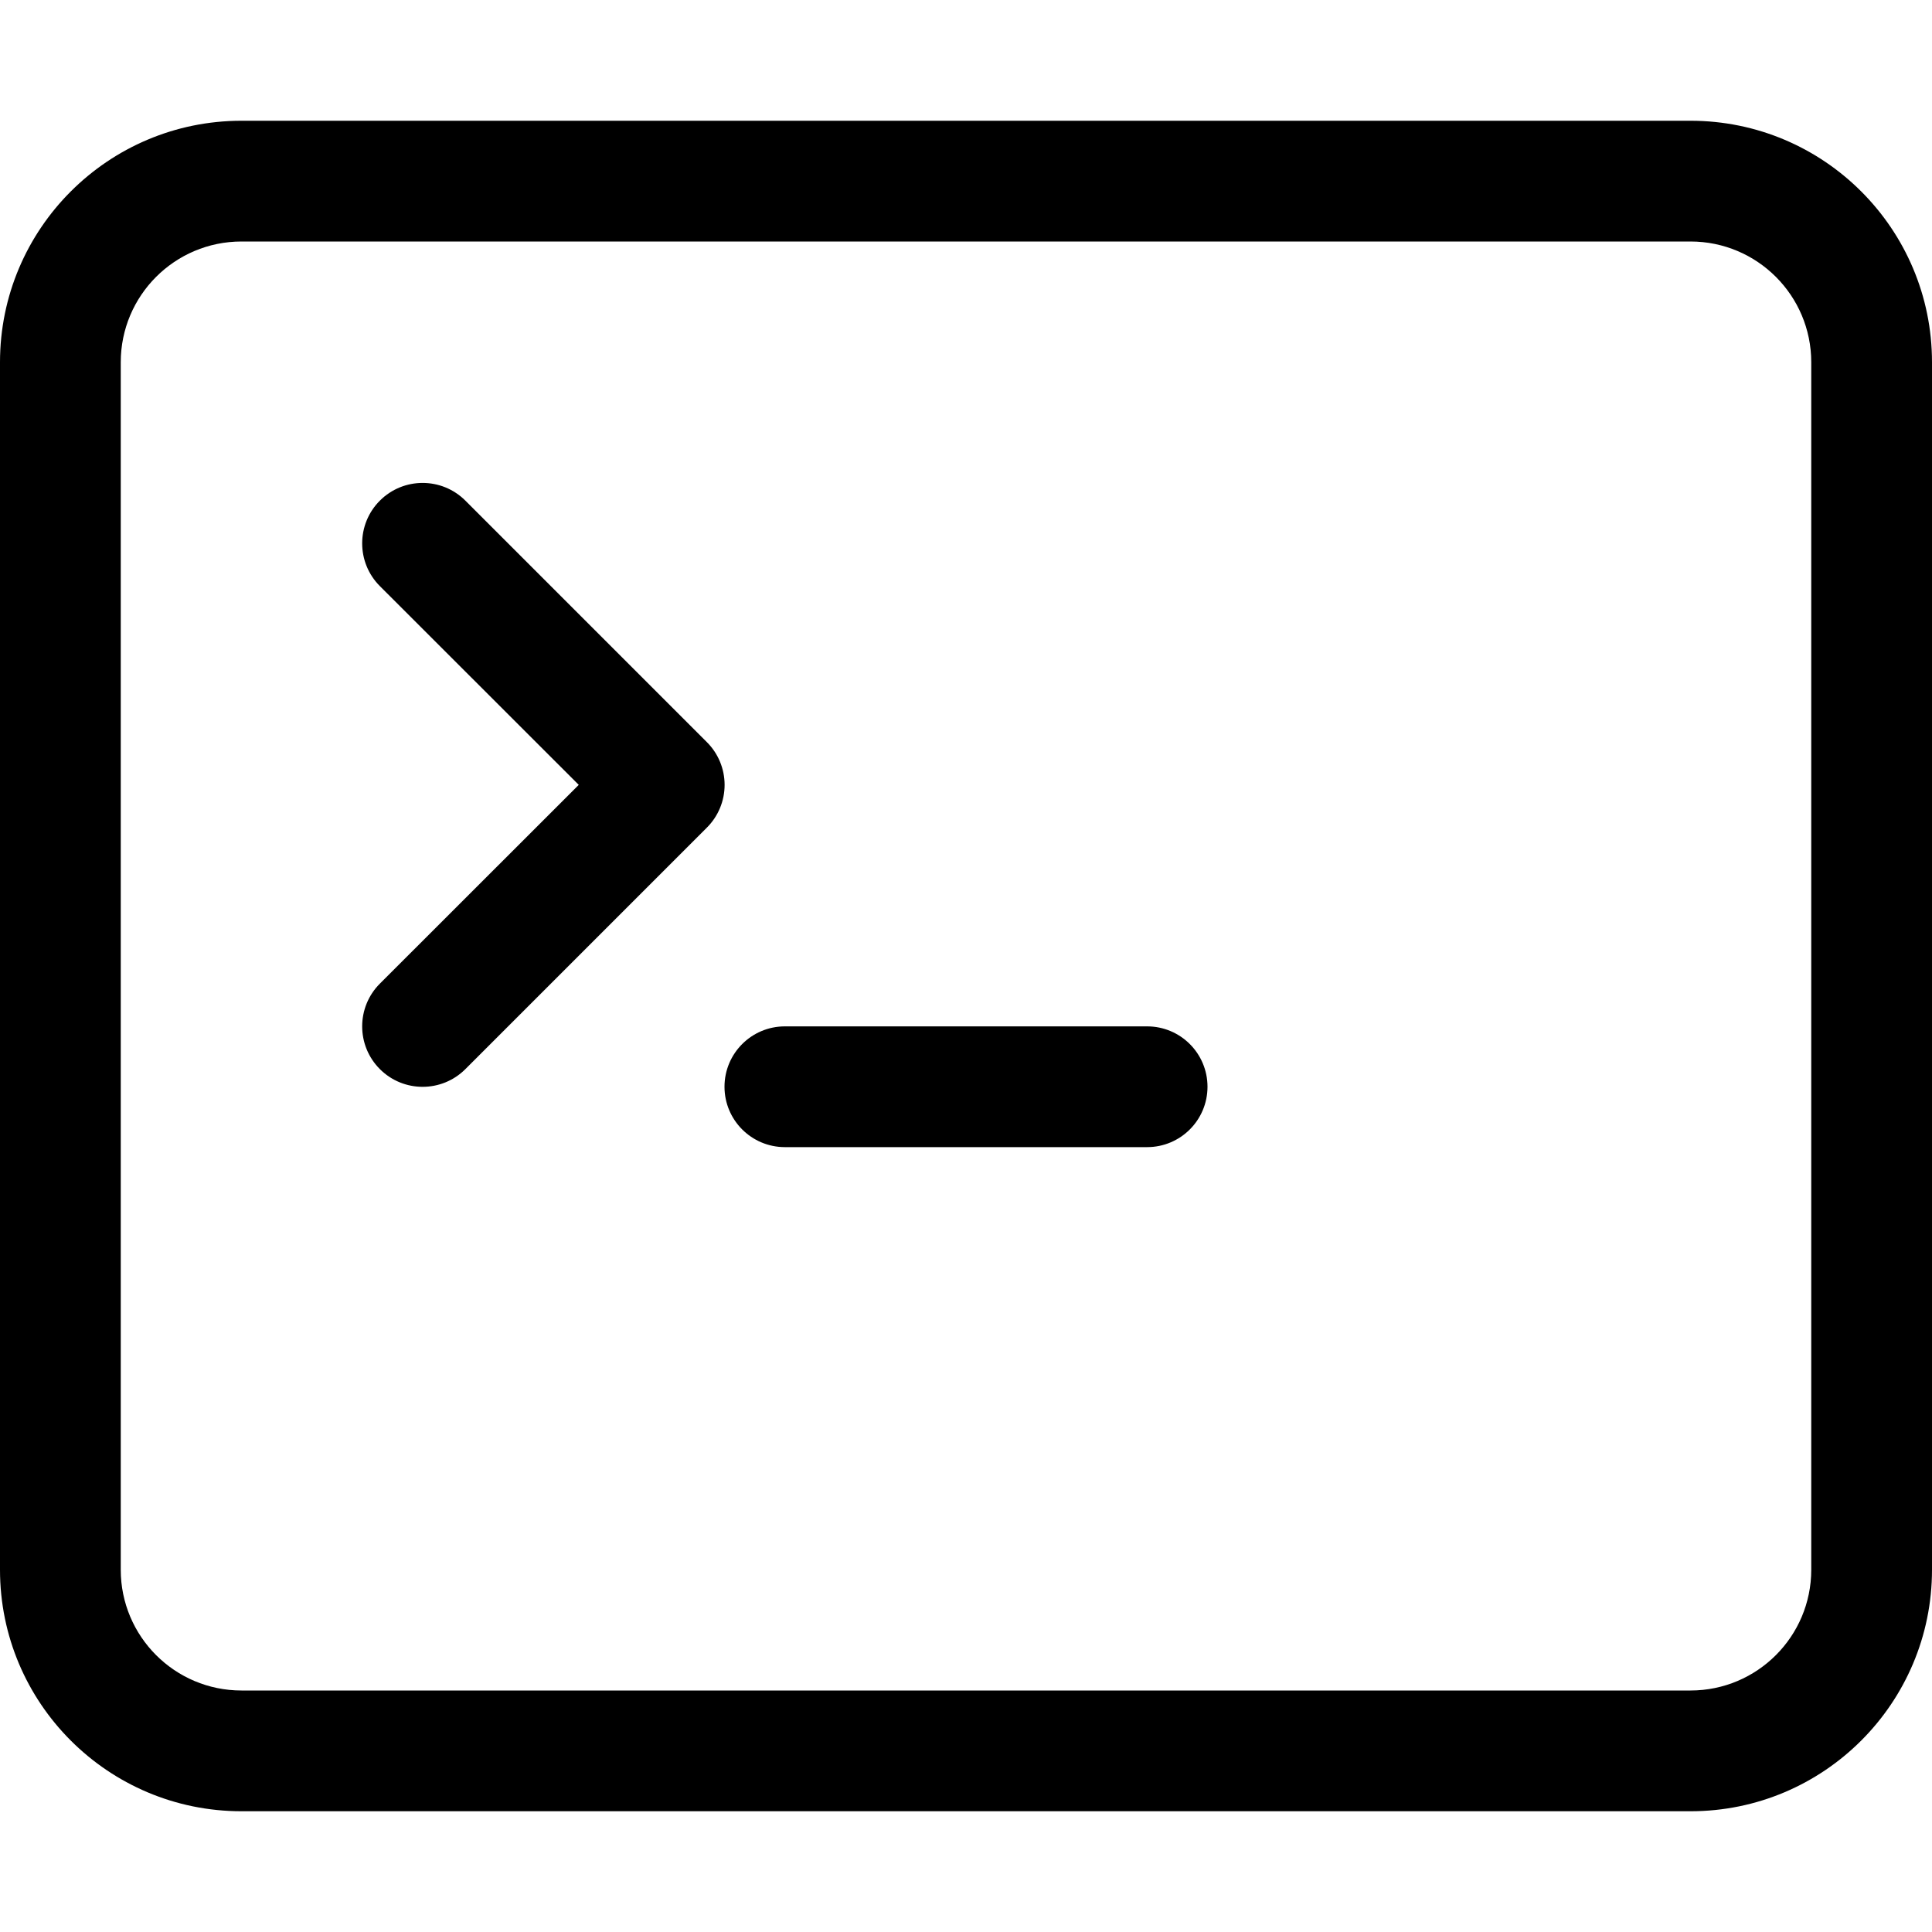
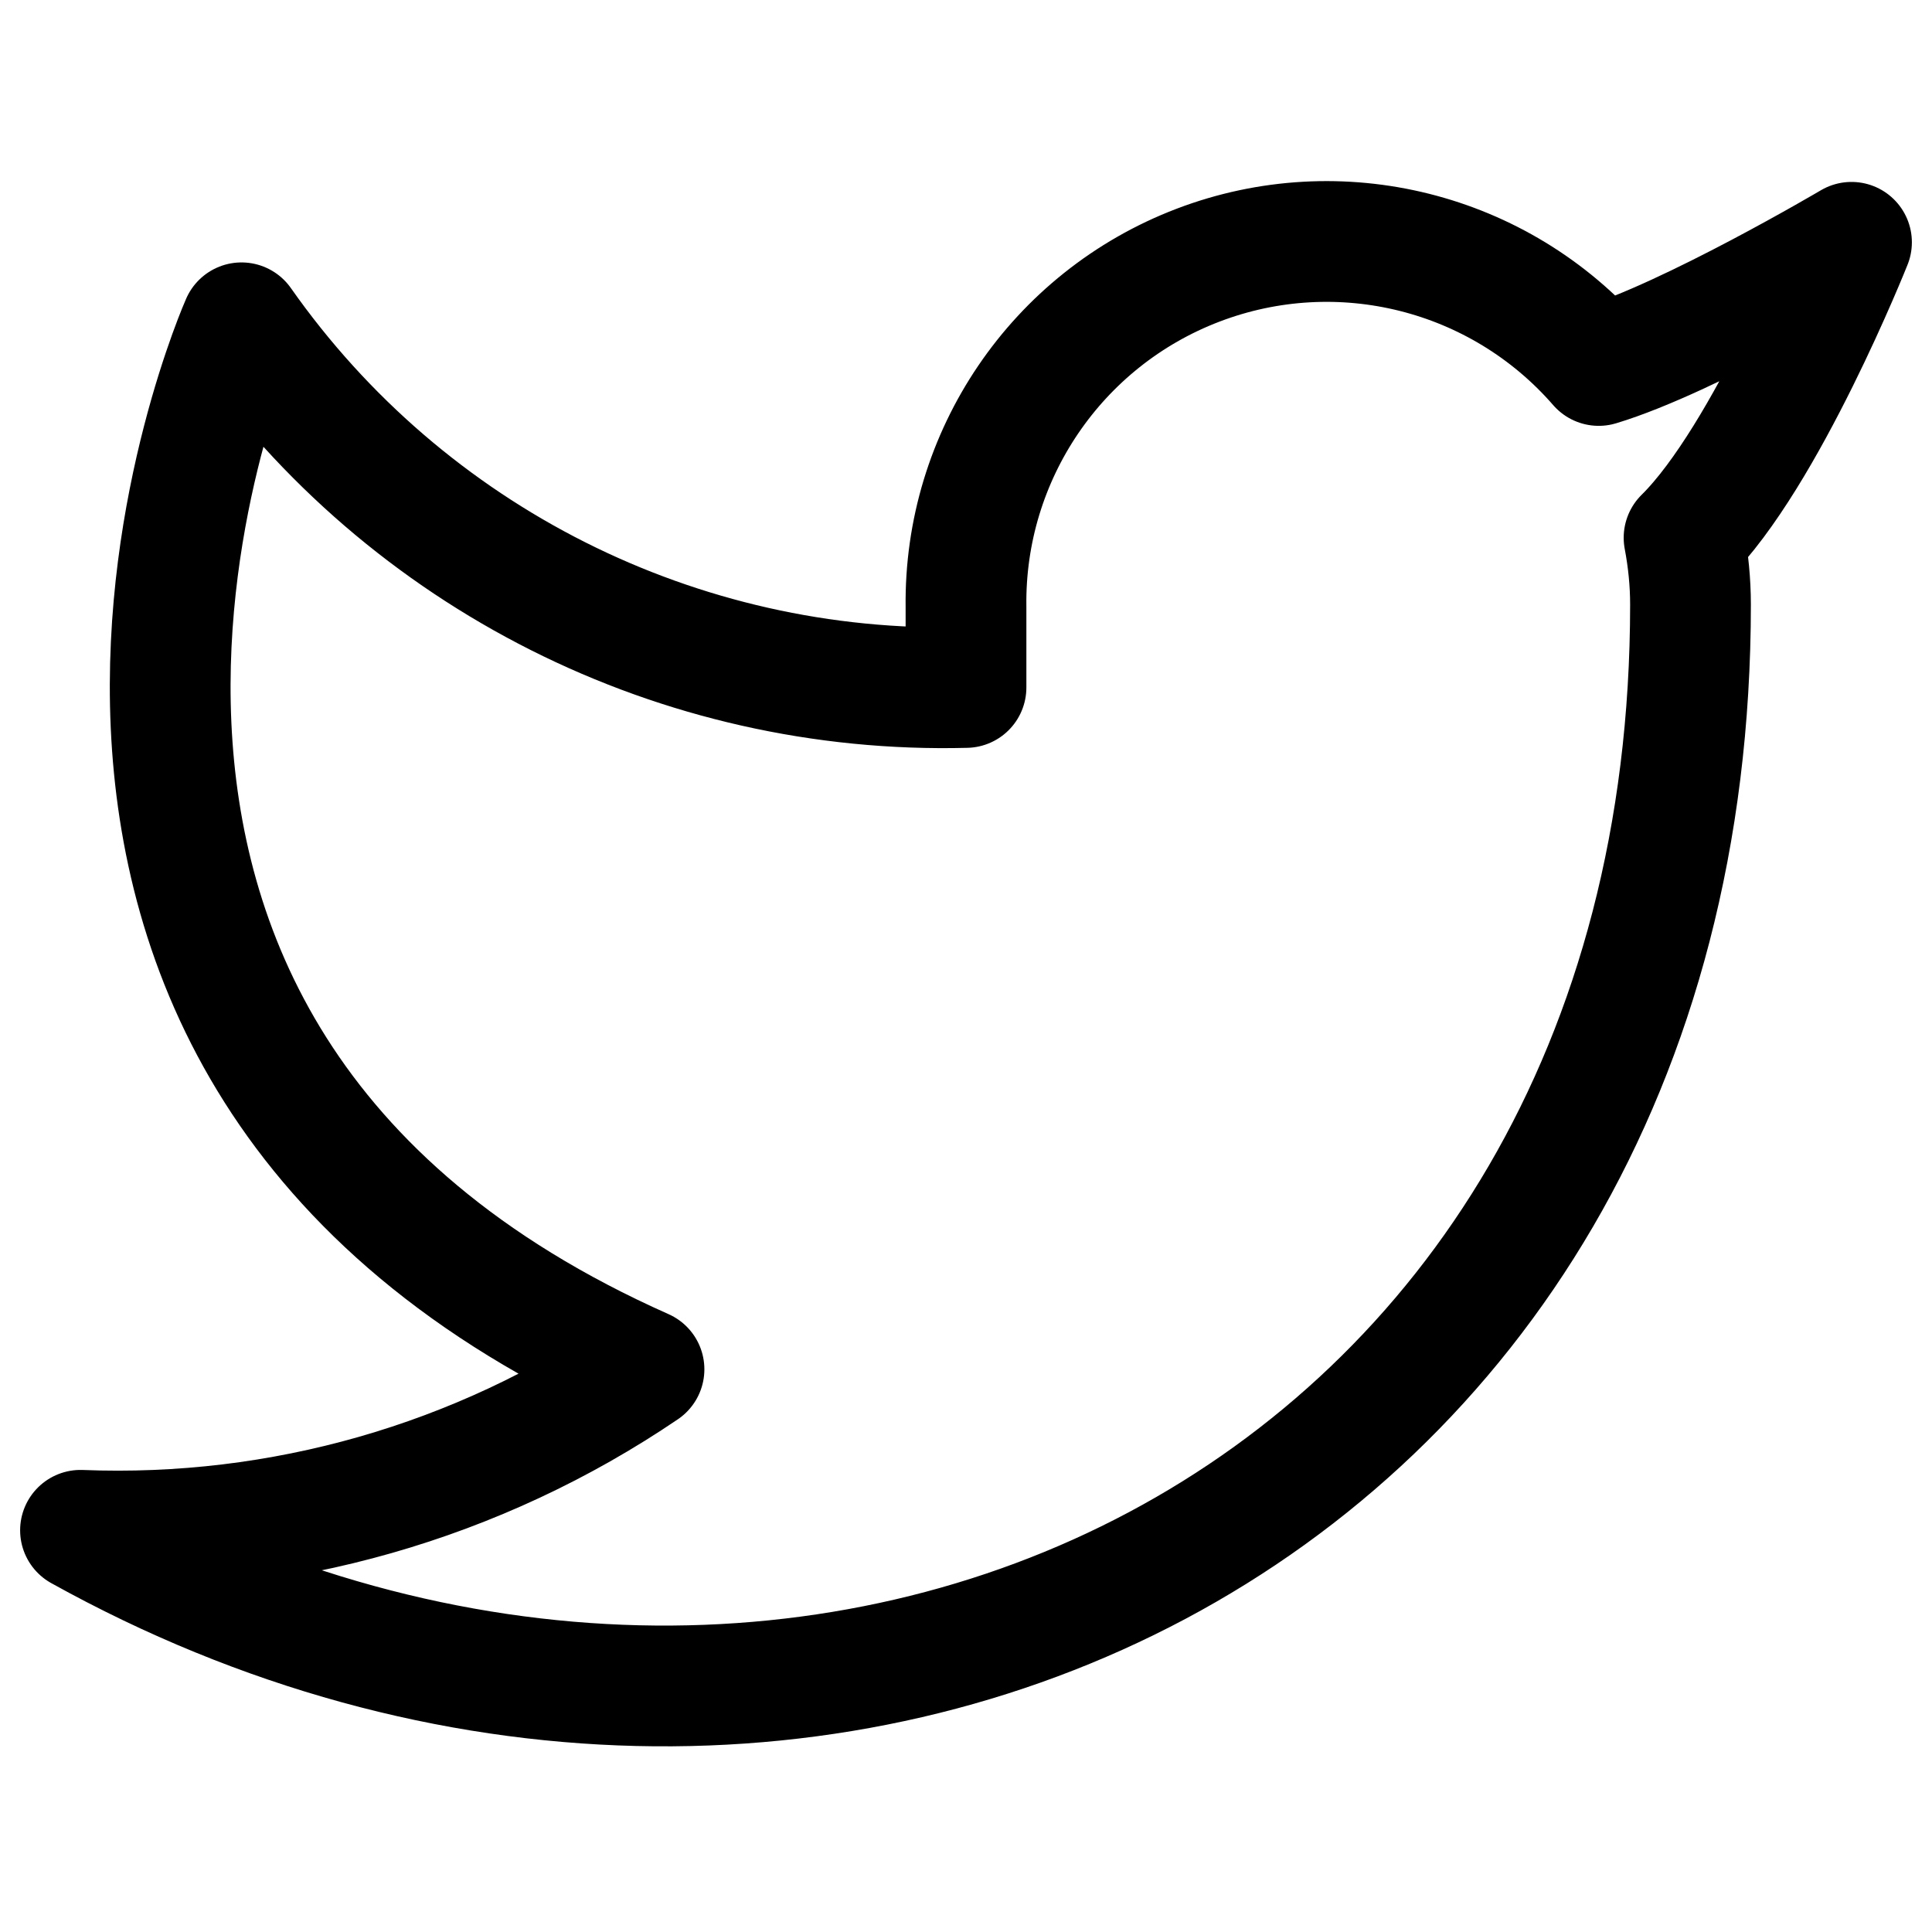
- <svg xmlns="http://www.w3.org/2000/svg" width="16" height="16" fill="currentColor" class="bi bi-terminal" viewBox="0 0 16 16">
-   <path d="M6 9a.5.5 0 0 1 .5-.5h3a.5.5 0 0 1 0 1h-3A.5.5 0 0 1 6 9zM3.854 4.146a.5.5 0 1 0-.708.708L4.793 6.5 3.146 8.146a.5.5 0 1 0 .708.708l2-2a.5.5 0 0 0 0-.708l-2-2z" />
-   <path d="M2 1a2 2 0 0 0-2 2v10a2 2 0 0 0 2 2h12a2 2 0 0 0 2-2V3a2 2 0 0 0-2-2H2zm12 1a1 1 0 0 1 1 1v10a1 1 0 0 1-1 1H2a1 1 0 0 1-1-1V3a1 1 0 0 1 1-1h12z" />
+ <svg xmlns="http://www.w3.org/2000/svg" width="24px" height="24px" stroke-width="1.5" viewBox="0 0 24 24" fill="none" color="#000000">
+   <path d="M23 3.01s-2.018 1.192-3.14 1.53a4.48 4.48 0 00-7.86 3v1a10.66 10.66 0 01-9-4.53s-4 9 5 13a11.64 11.64 0 01-7 2c9 5 20 0 20-11.5 0-.278-.028-.556-.08-.83C21.94 5.674 23 3.01 23 3.01z" stroke="#000000" stroke-width="1.5" stroke-linecap="round" stroke-linejoin="round" />
</svg>
